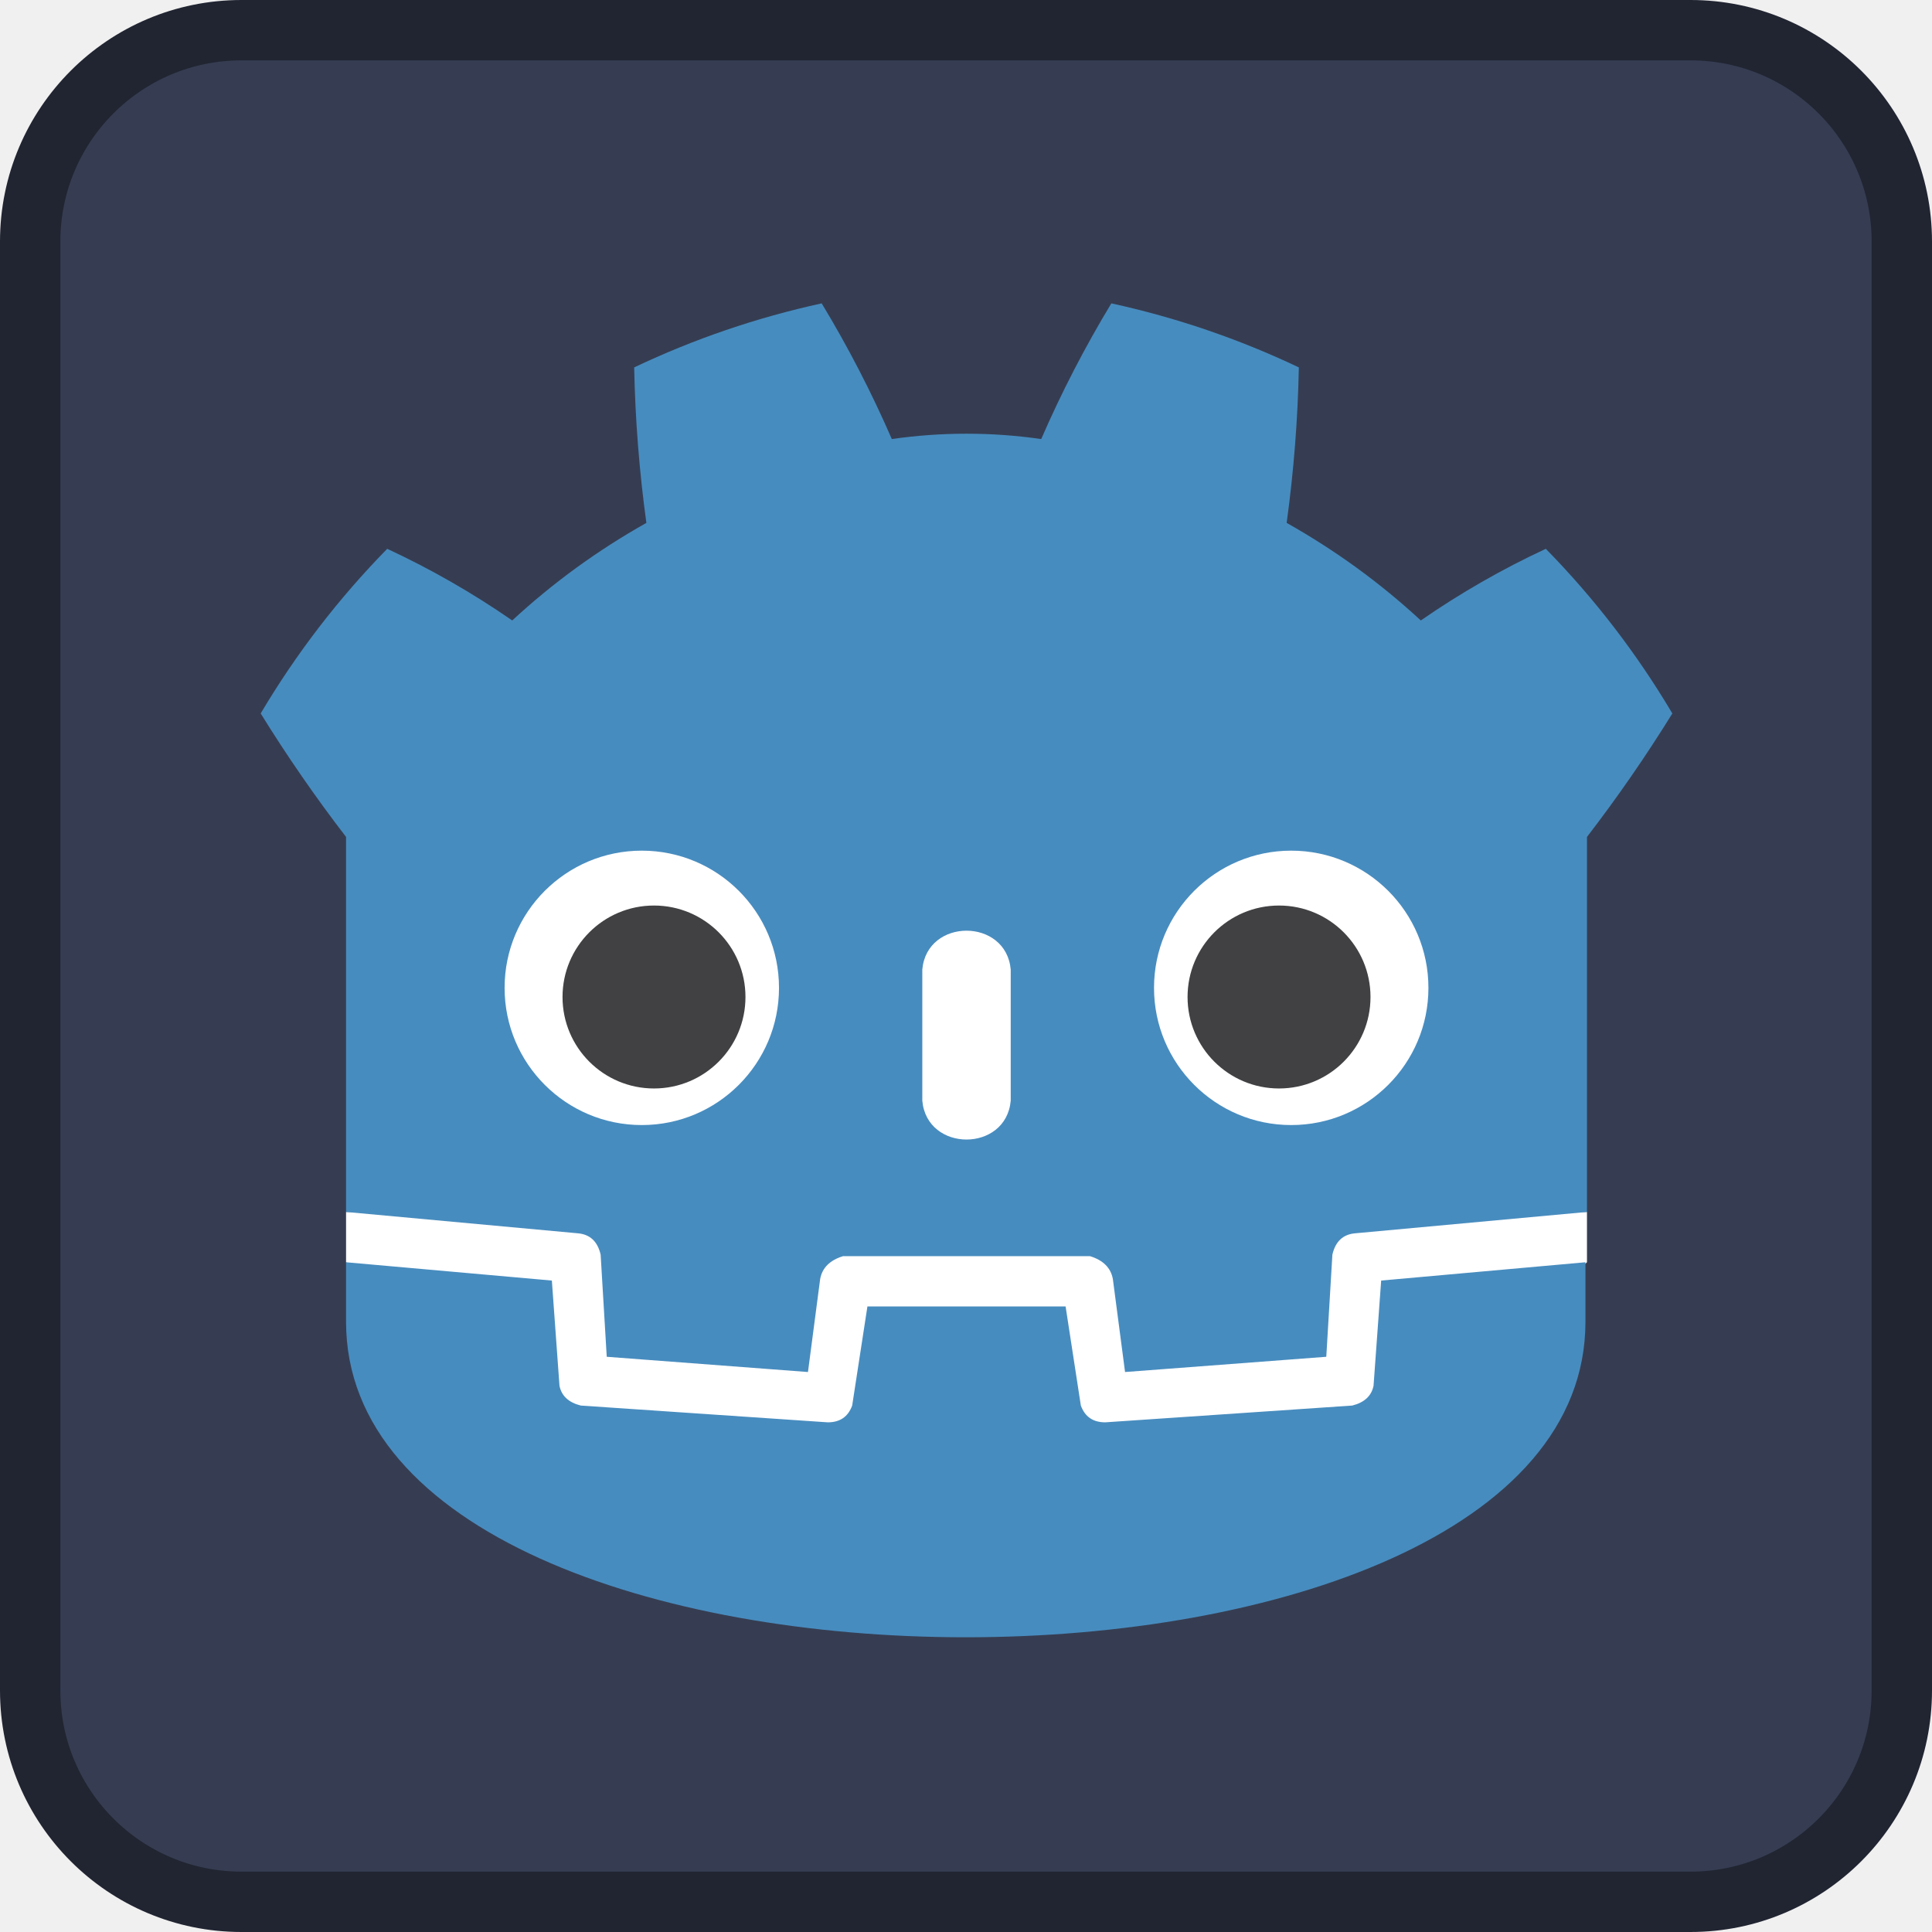
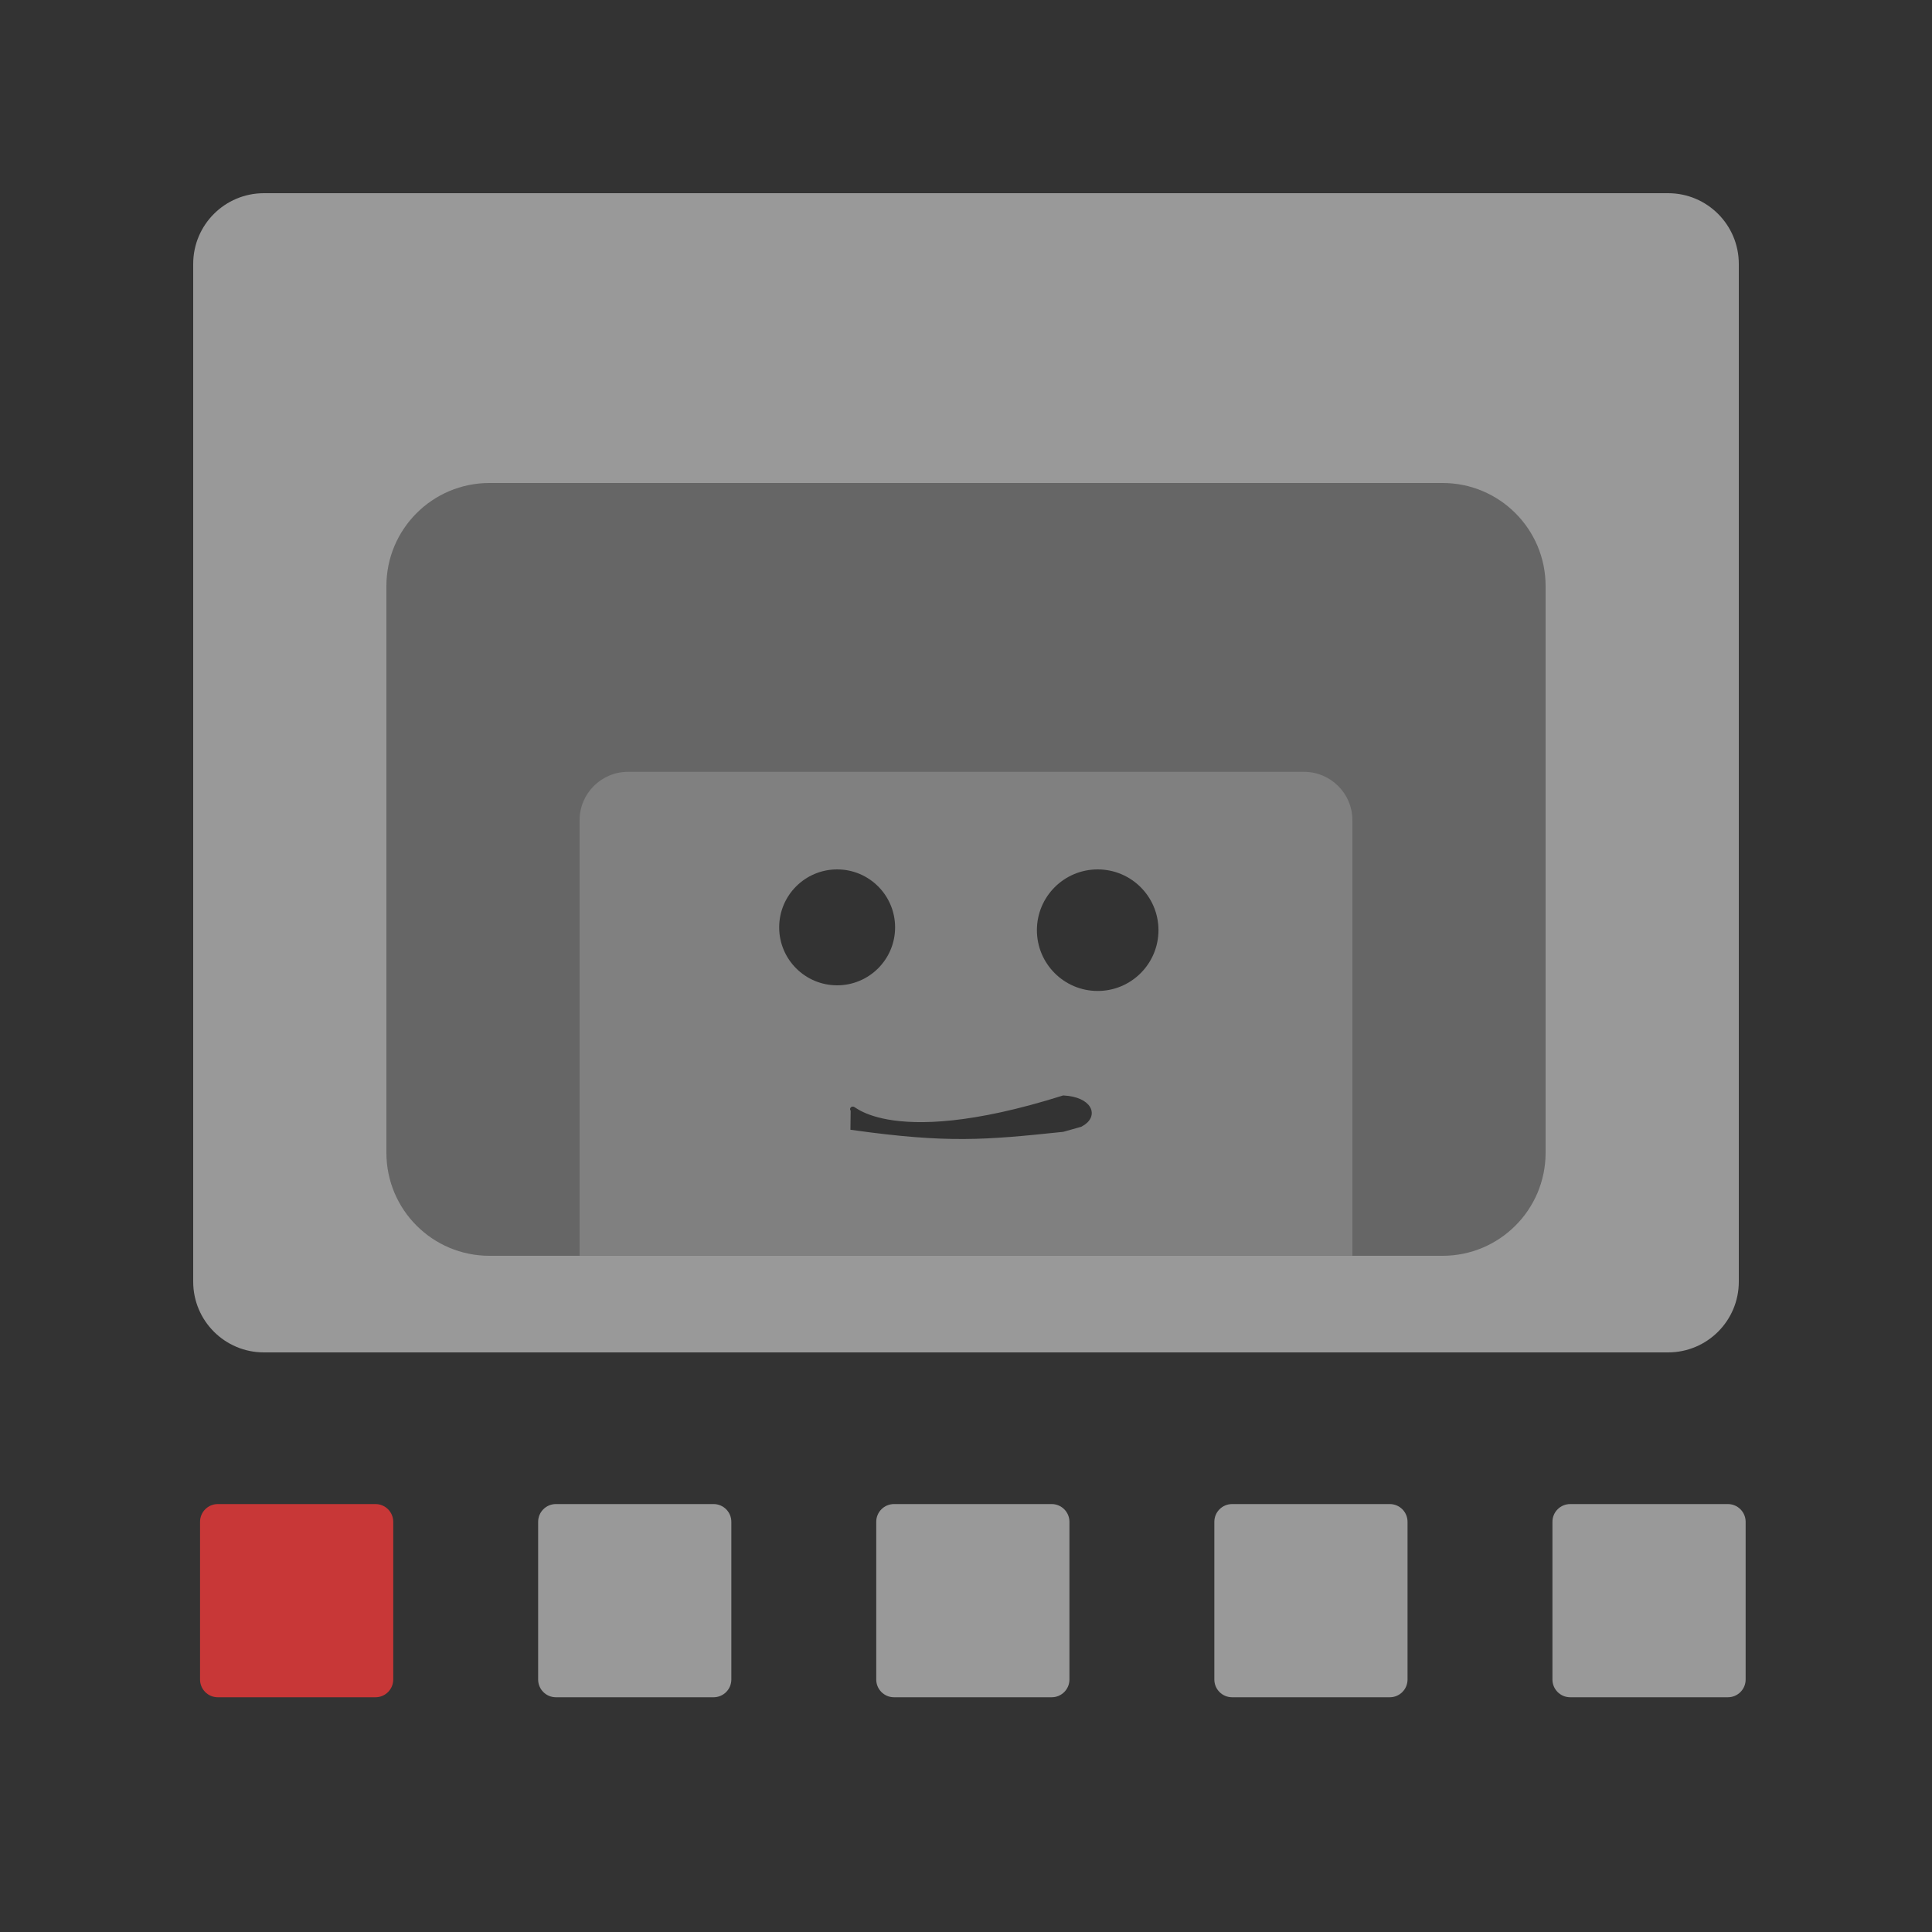
- <svg xmlns="http://www.w3.org/2000/svg" height="128" width="128">
-   <rect x="2" y="2" width="124" height="124" rx="14" fill="#363d52" stroke="#212532" stroke-width="4" />
-   <g transform="scale(.101) translate(122 122)">
-     <g fill="#fff">
-       <path d="M105 673v33q407 354 814 0v-33z" />
-       <path fill="#478cbf" d="m105 673 152 14q12 1 15 14l4 67 132 10 8-61q2-11 15-15h162q13 4 15 15l8 61 132-10 4-67q3-13 15-14l152-14V427q30-39 56-81-35-59-83-108-43 20-82 47-40-37-88-64 7-51 8-102-59-28-123-42-26 43-46 89-49-7-98 0-20-46-46-89-64 14-123 42 1 51 8 102-48 27-88 64-39-27-82-47-48 49-83 108 26 42 56 81zm0 33v39c0 276 813 276 813 0v-39l-134 12-5 69q-2 10-14 13l-162 11q-12 0-16-11l-10-65H447l-10 65q-4 11-16 11l-162-11q-12-3-14-13l-5-69z" />
-       <path d="M483 600c3 34 55 34 58 0v-86c-3-34-55-34-58 0z" />
-       <circle cx="725" cy="526" r="90" />
-       <circle cx="299" cy="526" r="90" />
-     </g>
-     <g fill="#414042">
-       <circle cx="307" cy="532" r="60" />
-       <circle cx="717" cy="532" r="60" />
-     </g>
+ <svg xmlns="http://www.w3.org/2000/svg" width="100mm" height="100mm" viewBox="0 0 100 100" version="1.1" id="svg1">
+   <defs id="defs1" />
+   <g id="layer1">
+     <rect style="fill:#333333;fill-rule:evenodd;stroke-width:17.639;stroke-linecap:square;stroke-linejoin:round;paint-order:stroke fill markers" id="rect19" width="100" height="100" x="0" y="0" ry="20" rx="0" />
+     <rect style="fill:#999999;fill-rule:evenodd;stroke-width:17.639;stroke-linecap:square;stroke-linejoin:round;paint-order:stroke fill markers" id="rect20" width="80" height="60" x="10" y="10" ry="3.659" />
+     <rect style="fill:#666666;fill-rule:evenodd;stroke-width:17.639;stroke-linecap:square;stroke-linejoin:round;paint-order:stroke fill markers" id="rect21" width="60" height="40" x="20" y="25" ry="5.332" />
+     <rect style="fill:#808080;fill-rule:evenodd;stroke-width:18.895;stroke-linecap:square;stroke-linejoin:round;paint-order:stroke fill markers" id="rect24" width="40" height="25" x="30" y="39.95" ry="2.506" />
+     <rect style="fill:#808080;fill-rule:evenodd;stroke-width:18.607;stroke-linecap:square;stroke-linejoin:round;paint-order:stroke fill markers" id="rect25" width="40" height="3.088" x="30" y="61.908" ry="0" />
+     <circle style="fill:#333333;fill-rule:evenodd;stroke-width:16.819;stroke-linecap:square;stroke-linejoin:round;paint-order:stroke fill markers" id="path26" cx="43.33" cy="48" r="3" />
+     <circle style="fill:#333333;fill-rule:evenodd;stroke-width:17.639;stroke-linecap:square;stroke-linejoin:round;paint-order:stroke fill markers" id="circle27" cx="56.816" cy="48.146" r="3.146" />
+     <rect style="fill:#c83737;fill-rule:evenodd;stroke-width:15.697;stroke-linecap:square;stroke-linejoin:round;paint-order:stroke fill markers" id="rect28" width="10" height="10" x="10.354" y="77.85" ry="0.919" />
+     <rect style="fill:#999999;fill-rule:evenodd;stroke-width:15.697;stroke-linecap:square;stroke-linejoin:round;paint-order:stroke fill markers" id="rect29" width="10" height="10" x="27.854" y="77.85" ry="0.919" />
+     <path style="fill:#333333;fill-opacity:1;stroke:#333333;stroke-width:0.265px;stroke-linecap:butt;stroke-linejoin:miter;stroke-opacity:1" d="m 44.163,57.473 c -0.293,-0.527 1.409,2.351 10.885,-0.64 1.342,0.074 1.733,0.911 0.871,1.364 l -0.91,0.256 c -4.064,0.426 -5.948,0.59 -10.857,-0.092 z" id="path59" />
+     <rect style="fill:#999999;fill-rule:evenodd;stroke-width:15.697;stroke-linecap:square;stroke-linejoin:round;paint-order:stroke fill markers" id="rect59" width="10" height="10" x="45.354" y="77.85" ry="0.919" />
+     <rect style="fill:#999999;fill-rule:evenodd;stroke-width:15.697;stroke-linecap:square;stroke-linejoin:round;paint-order:stroke fill markers" id="rect60" width="10" height="10" x="80.354" y="77.85" ry="0.919" />
+     <rect style="fill:#999999;fill-rule:evenodd;stroke-width:15.697;stroke-linecap:square;stroke-linejoin:round;paint-order:stroke fill markers" id="rect61" width="10" height="10" x="62.854" y="77.85" ry="0.919" />
  </g>
</svg>
